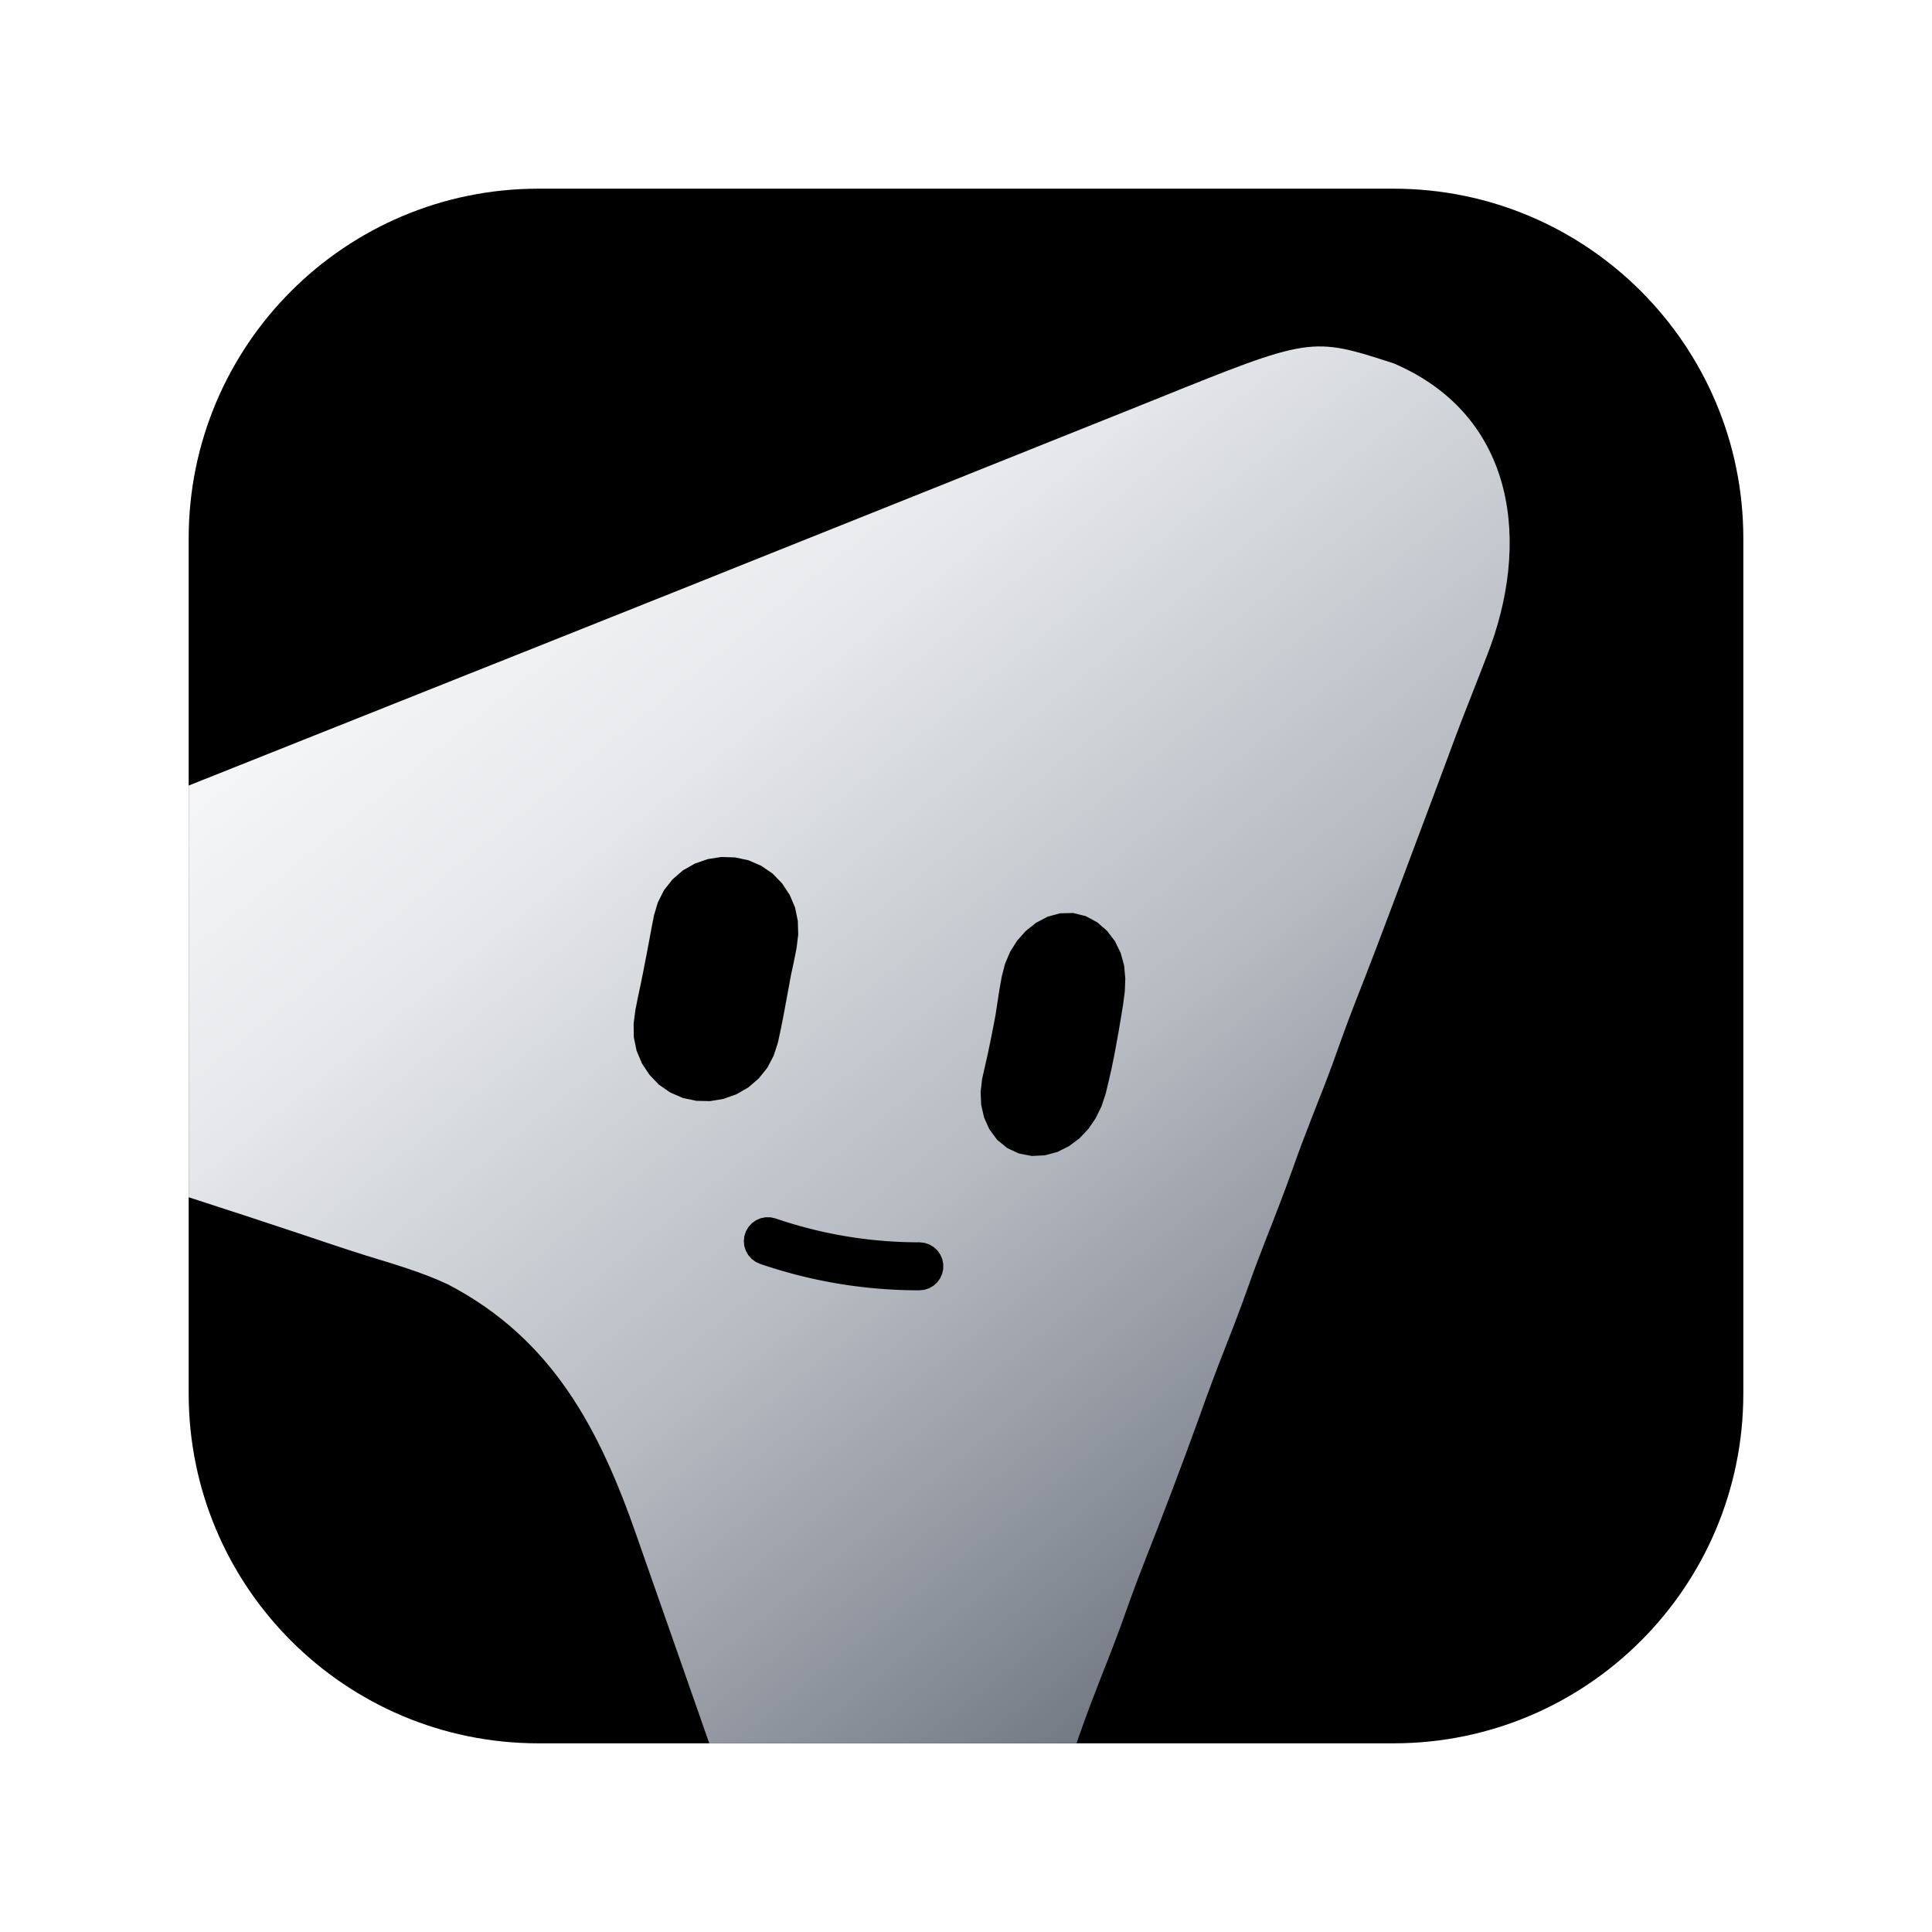
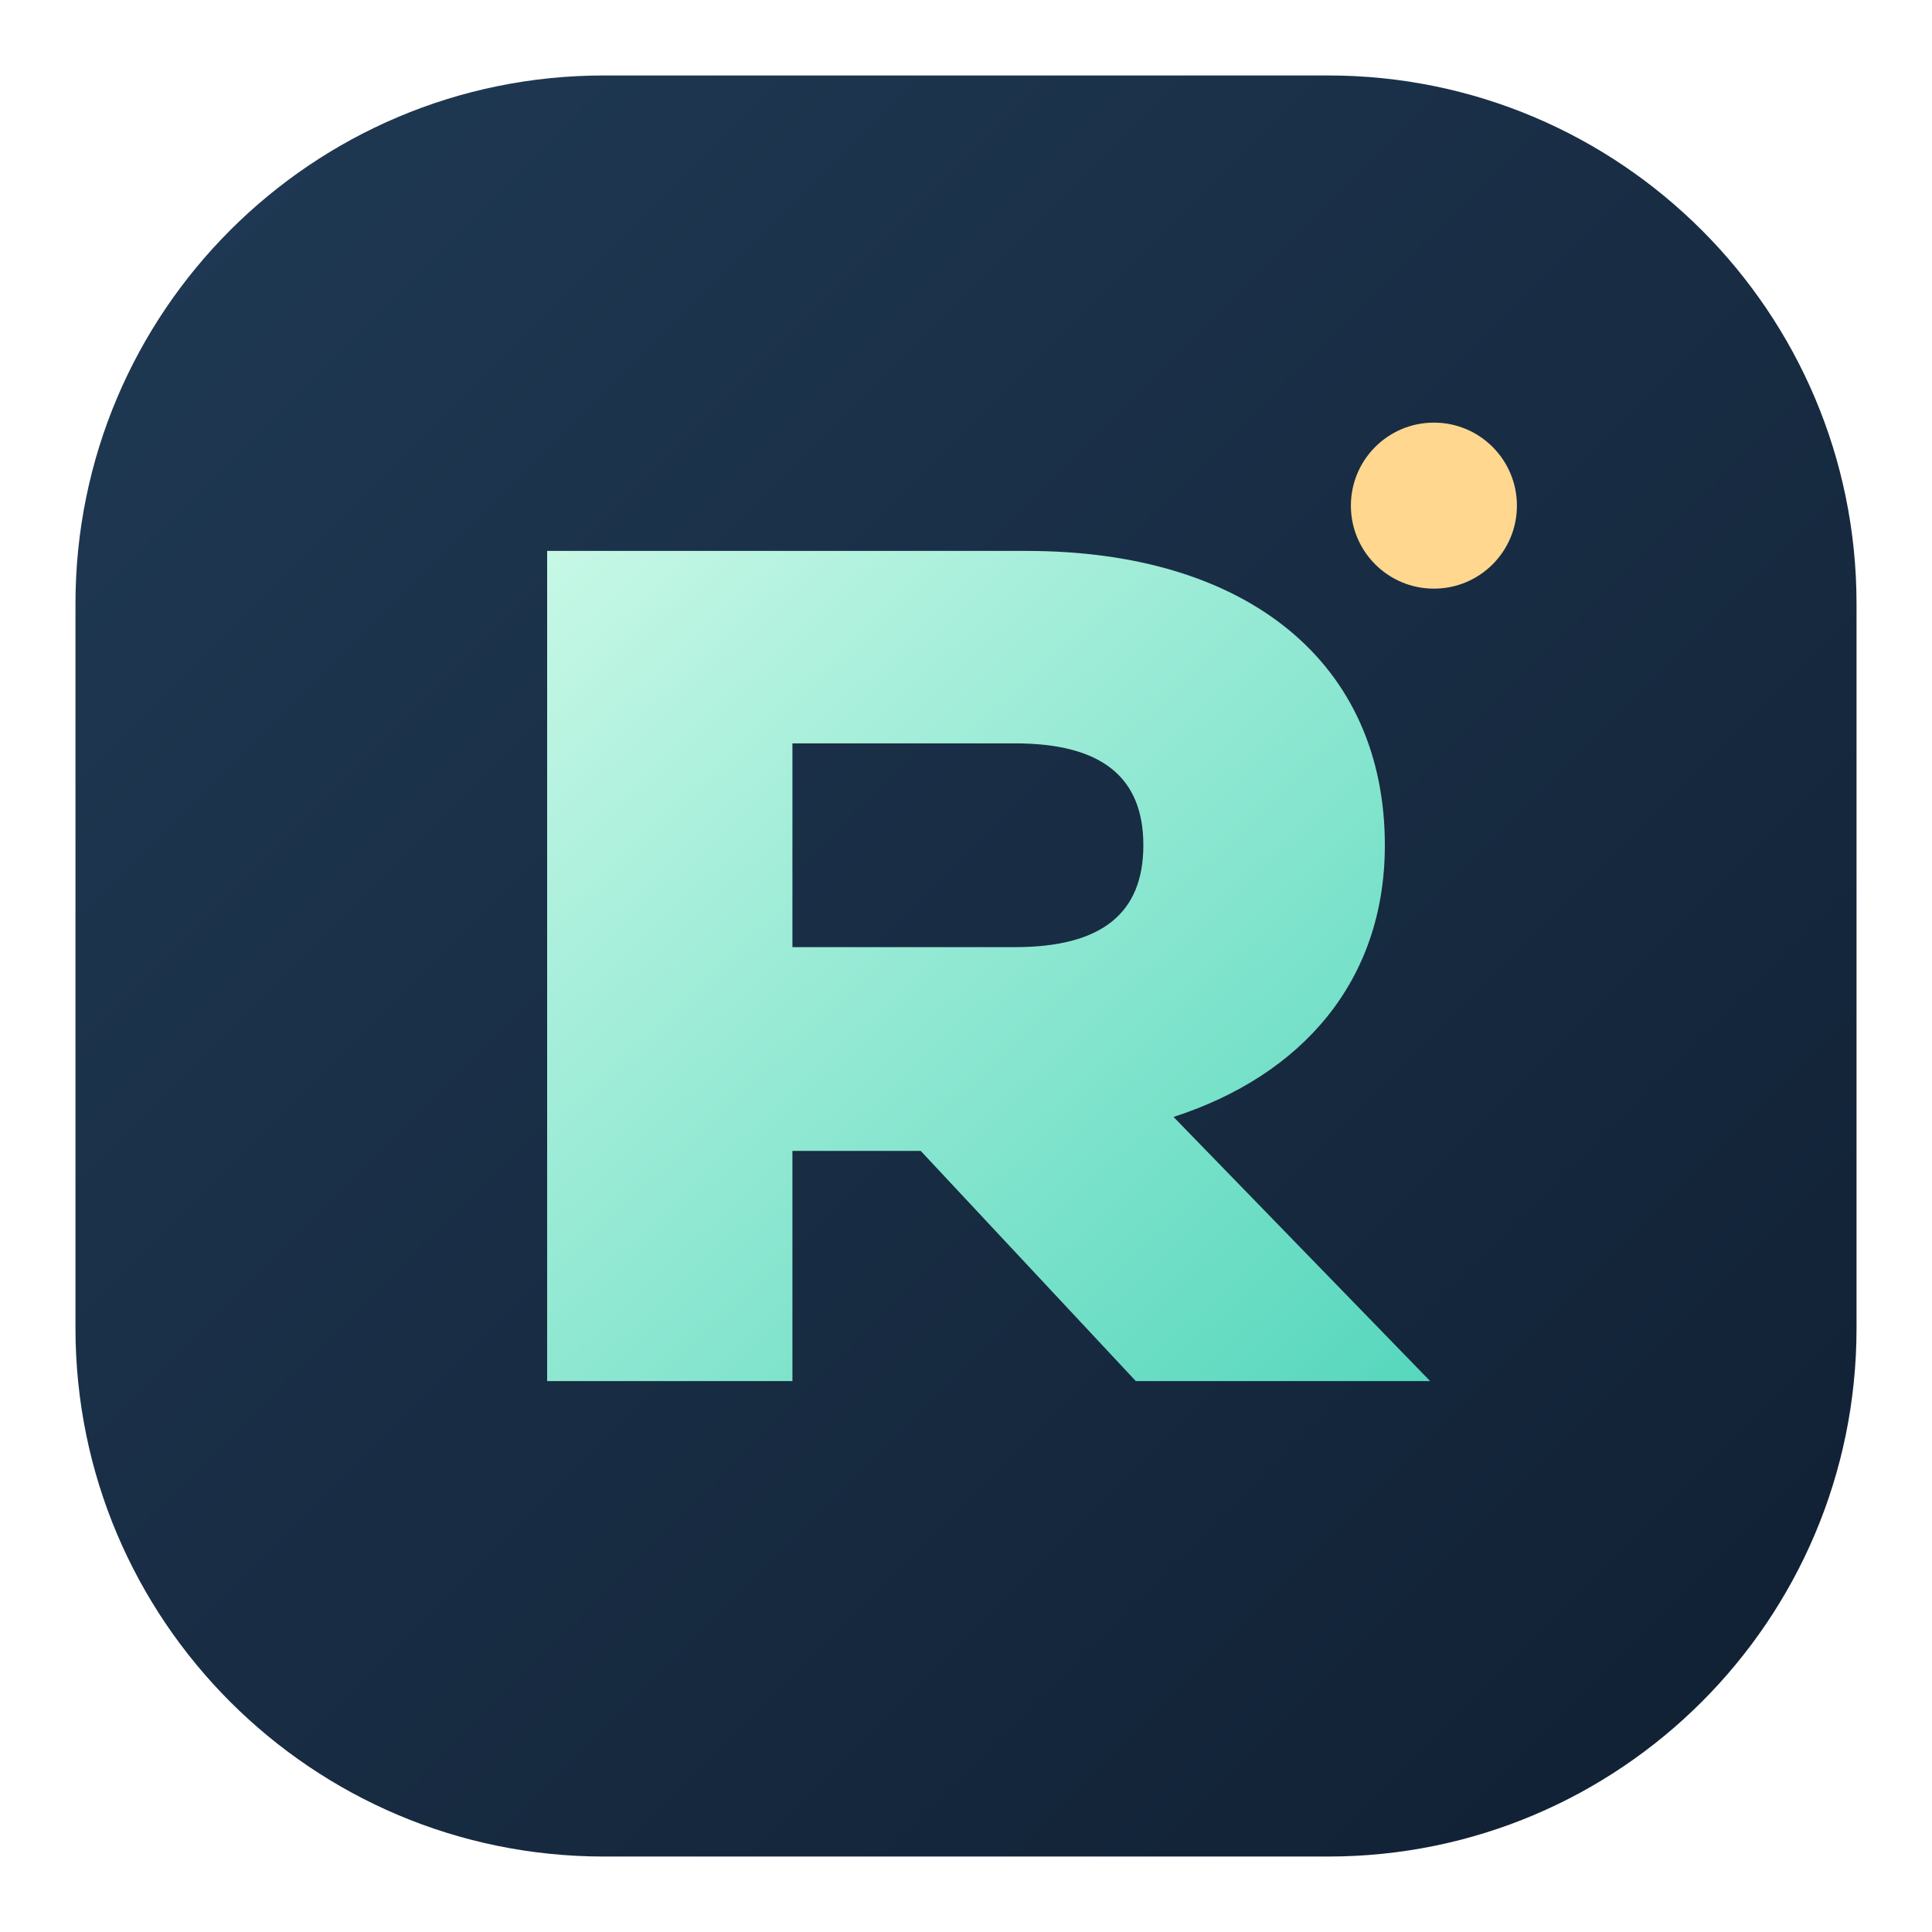
- <svg xmlns="http://www.w3.org/2000/svg" viewBox="0 0 1024 1024" role="img" aria-labelledby="title desc">
+ <svg xmlns="http://www.w3.org/2000/svg" viewBox="0 0 512 512">
  <defs>
-     <clipPath id="tile">
-       <rect width="1024" height="1024" rx="230.4" />
-     </clipPath>
-     <linearGradient id="mascot-grey" x1="18%" y1="10%" x2="84%" y2="94%">
-       <stop offset="0" stop-color="#FFFFFF" />
-       <stop offset="0.28" stop-color="#E6E8EB" />
-       <stop offset="0.58" stop-color="#B7BBC2" />
-       <stop offset="0.82" stop-color="#848A94" />
-       <stop offset="1" stop-color="#5B616B" />
+     <linearGradient id="field" x1="0" y1="0" x2="1" y2="1">
+       <stop stop-color="#203a55" />
+       <stop offset="1" stop-color="#101f32" />
+     </linearGradient>
+     <linearGradient id="mark" x1="0" y1="0" x2="1" y2="1">
+       <stop stop-color="#c7f8e6" />
+       <stop offset="1" stop-color="#56d7bd" />
    </linearGradient>
  </defs>
-   <g transform="translate(100 100) scale(0.8046875)">
-     <g clip-path="url(#tile)">
-       <rect width="1024" height="1024" fill="#000000" />
-       <path fill="url(#mascot-grey)" fill-rule="evenodd" d="M 855.02 307.86 C 853.52 311.72 852.03 315.58 850.54 319.44 C 847.65 326.93 844.71 334.40 841.76 341.87 C 836.84 354.31 832.20 366.84 827.57 379.39 C 821.95 394.57 816.25 409.71 810.56 424.86 C 805.83 437.46 801.11 450.05 796.40 462.65 C 787.38 486.76 778.27 510.81 768.83 534.76 C 763.60 548.10 758.73 561.55 753.95 575.06 C 749.45 587.42 744.60 599.64 739.78 611.88 C 735.43 622.96 731.25 634.06 727.28 645.28 C 721.93 660.40 716.12 675.31 710.24 690.23 C 705.89 701.30 701.71 712.41 697.74 723.63 C 693.08 736.80 688.09 749.80 682.97 762.80 C 676.91 778.19 671.13 793.65 665.60 809.25 C 653.91 841.70 641.59 873.92 628.95 906.00 C 623.71 919.35 618.85 932.79 614.07 946.31 C 609.57 958.67 604.72 970.89 599.90 983.13 C 595.55 994.20 591.37 1005.31 587.40 1016.53 C 553.14 1112.62 553.14 1112.62 516.31 1130.67 C 484.93 1144.17 457.26 1148.81 424.19 1137.67 C 400.29 1127.05 375.46 1112.10 364.88 1086.92 C 364.25 1085.10 363.61 1083.28 362.96 1081.41 C 362.22 1079.31 361.48 1077.21 360.72 1075.05 C 359.54 1071.62 359.54 1071.62 358.33 1068.13 C 357.48 1065.70 356.63 1063.28 355.75 1060.79 C 353.91 1055.53 352.07 1050.26 350.24 1045.00 C 347.33 1036.64 344.40 1028.28 341.47 1019.93 C 333.12 996.17 324.81 972.41 316.52 948.64 C 311.44 934.09 306.34 919.55 301.23 905.02 C 299.29 899.50 297.37 893.99 295.45 888.47 C 270.91 817.76 240.19 757.92 170.76 721.70 C 153.30 713.50 134.62 708.21 116.24 702.53 C 101.98 698.05 87.84 693.23 73.67 688.47 C 50.38 680.71 27.06 673.07 3.70 665.52 C -1.79 663.74 -7.29 661.95 -12.78 660.17 C -23.39 656.72 -34.01 653.33 -44.64 649.96 C -82.46 637.86 -119.55 625.93 -140.31 589.31 C -154.81 554.43 -162.14 524.71 -148.01 488.11 C -134.11 458.09 -112.06 437.84 -81.52 425.66 C -78.53 424.47 -75.54 423.27 -72.47 422.04 C -69.20 420.74 -65.93 419.44 -62.56 418.10 C -59.04 416.70 -55.53 415.30 -52.02 413.89 C -42.38 410.04 -32.74 406.21 -23.10 402.37 C -12.74 398.25 -2.38 394.11 7.98 389.97 C 32.87 380.04 57.78 370.12 82.69 360.20 C 94.40 355.54 106.10 350.87 117.81 346.21 C 121.30 344.82 121.30 344.82 124.87 343.40 C 129.59 341.52 134.31 339.63 139.04 337.75 C 150.99 332.99 162.93 328.23 174.88 323.47 C 177.26 322.52 179.65 321.57 182.10 320.59 C 196.72 314.77 211.34 308.95 225.96 303.13 C 287.71 278.54 349.42 253.88 411.11 229.15 C 439.23 217.88 467.36 206.64 495.49 195.39 C 518.02 186.39 540.53 177.37 563.04 168.32 C 578.42 162.13 593.81 155.98 609.20 149.84 C 618.02 146.33 626.84 142.80 635.64 139.24 C 739.26 97.41 739.26 97.41 793.85 115.12 C 875.04 150.01 884.06 234.58 855.02 307.86 Z M 350.90 440.19 L 359.96 440.49 L 368.77 442.38 L 377.08 445.97 L 384.54 451.07 L 390.86 457.56 L 395.84 465.11 L 399.38 473.41 L 401.23 482.26 L 401.49 491.28 L 400.39 500.26 L 398.62 509.16 L 396.72 518.01 L 395.08 526.90 L 393.43 535.80 L 391.79 544.69 L 390.02 553.59 L 388.12 562.44 L 385.34 571.04 L 381.13 579.05 L 375.48 586.09 L 368.61 591.99 L 360.77 596.50 L 352.25 599.53 L 343.36 601.01 L 334.29 600.80 L 325.44 598.90 L 317.18 595.32 L 309.76 590.18 L 303.48 583.64 L 298.50 576.10 L 295.01 567.75 L 293.19 558.90 L 293.07 549.88 L 294.25 540.90 L 296.02 532.05 L 297.91 523.19 L 299.68 514.30 L 301.41 505.40 L 303.10 496.51 L 304.74 487.62 L 306.47 478.72 L 309.04 470.08 L 313.13 461.99 L 318.74 454.90 L 325.57 449.00 L 333.45 444.53 L 341.97 441.58 Z M 582.49 477.08 L 590.84 479.14 L 598.39 483.19 L 604.88 488.80 L 610.06 495.62 L 613.86 503.34 L 616.13 511.60 L 616.93 520.16 L 616.60 528.76 L 615.50 537.27 L 614.11 545.75 L 612.68 554.22 L 611.16 562.69 L 609.60 571.12 L 607.87 579.55 L 605.97 587.94 L 603.95 596.29 L 601.25 604.42 L 597.46 612.18 L 592.65 619.26 L 586.75 625.50 L 579.88 630.64 L 572.21 634.48 L 563.90 636.71 L 555.35 637.13 L 546.92 635.53 L 539.16 631.91 L 532.50 626.47 L 527.40 619.60 L 523.90 611.80 L 522.00 603.41 L 521.62 594.85 L 522.64 586.30 L 524.53 577.91 L 526.43 569.52 L 528.16 561.13 L 529.84 552.70 L 531.45 544.23 L 532.75 535.75 L 534.06 527.24 L 535.58 518.81 L 537.73 510.50 L 541.10 502.58 L 545.65 495.33 L 551.38 488.92 L 558.09 483.57 L 565.67 479.56 L 573.94 477.29 Z M 376.40 708.21 L 378.08 708.79 L 379.81 709.36 L 381.54 709.92 L 383.28 710.48 L 385.01 711.02 L 386.75 711.56 L 388.49 712.08 L 390.23 712.60 L 391.97 713.10 L 393.72 713.60 L 395.46 714.08 L 397.21 714.56 L 398.96 715.03 L 400.71 715.48 L 402.47 715.93 L 404.22 716.36 L 405.98 716.79 L 407.74 717.20 L 409.50 717.61 L 411.26 718.00 L 413.02 718.39 L 414.79 718.76 L 416.56 719.13 L 418.33 719.48 L 420.10 719.83 L 421.87 720.16 L 423.65 720.49 L 425.42 720.81 L 427.20 721.11 L 428.98 721.41 L 430.76 721.69 L 432.54 721.97 L 434.33 722.23 L 436.11 722.49 L 437.90 722.73 L 439.69 722.97 L 441.48 723.19 L 443.28 723.41 L 445.07 723.61 L 446.87 723.81 L 448.66 723.99 L 450.46 724.17 L 452.26 724.33 L 454.07 724.49 L 455.87 724.63 L 457.68 724.77 L 459.48 724.89 L 461.29 725.01 L 463.10 725.11 L 464.91 725.21 L 466.73 725.29 L 468.54 725.37 L 470.36 725.43 L 472.17 725.49 L 473.99 725.53 L 475.81 725.57 L 477.63 725.59 L 479.46 725.61 L 481.24 725.61 L 481.24 725.61 L 484.53 725.28 L 487.67 724.27 L 490.54 722.62 L 493.00 720.42 L 494.95 717.75 L 496.30 714.73 L 497.00 711.50 L 497.01 708.20 L 496.33 704.96 L 494.99 701.94 L 493.06 699.26 L 490.61 697.04 L 487.75 695.38 L 484.61 694.35 L 481.33 694.00 L 481.33 694.00 L 479.63 694.00 L 477.98 693.98 L 476.33 693.96 L 474.69 693.93 L 473.04 693.89 L 471.40 693.84 L 469.76 693.78 L 468.12 693.71 L 466.48 693.63 L 464.84 693.55 L 463.21 693.45 L 461.58 693.35 L 459.95 693.24 L 458.32 693.11 L 456.69 692.98 L 455.06 692.84 L 453.44 692.69 L 451.82 692.54 L 450.19 692.37 L 448.57 692.19 L 446.96 692.01 L 445.34 691.81 L 443.72 691.61 L 442.11 691.40 L 440.50 691.18 L 438.89 690.95 L 437.28 690.71 L 435.67 690.46 L 434.07 690.20 L 432.46 689.94 L 430.86 689.66 L 429.26 689.38 L 427.66 689.08 L 426.06 688.78 L 424.47 688.47 L 422.87 688.15 L 421.28 687.82 L 419.68 687.48 L 418.09 687.13 L 416.50 686.78 L 414.92 686.41 L 413.33 686.04 L 411.75 685.65 L 410.16 685.26 L 408.58 684.86 L 407.00 684.45 L 405.42 684.03 L 403.84 683.60 L 402.26 683.16 L 400.69 682.71 L 399.11 682.26 L 397.54 681.79 L 395.97 681.32 L 394.40 680.84 L 392.83 680.34 L 391.26 679.84 L 389.70 679.33 L 388.13 678.81 L 386.53 678.27 L 386.53 678.27 L 383.31 677.54 L 380.00 677.50 L 376.76 678.15 L 373.73 679.46 L 371.03 681.37 L 368.79 683.80 L 367.10 686.64 L 366.04 689.77 L 365.66 693.05 L 365.96 696.34 L 366.95 699.49 L 368.56 702.38 L 370.74 704.86 L 373.39 706.83 L 376.40 708.21 Z" />
-     </g>
-   </g>
+   <rect x="20" y="20" width="472" height="472" rx="140" fill="url(#field)" />
+   <path d="M145 366V146h127c59 0 95 30 95 78 0 36-22 61-56 72l68 70h-78l-57-61h-34v61zm65-115h59c23 0 34-9 34-27s-11-27-34-27h-59z" fill="url(#mark)" />
+   <circle cx="380" cy="134" r="22" fill="#ffd78f" />
</svg>
